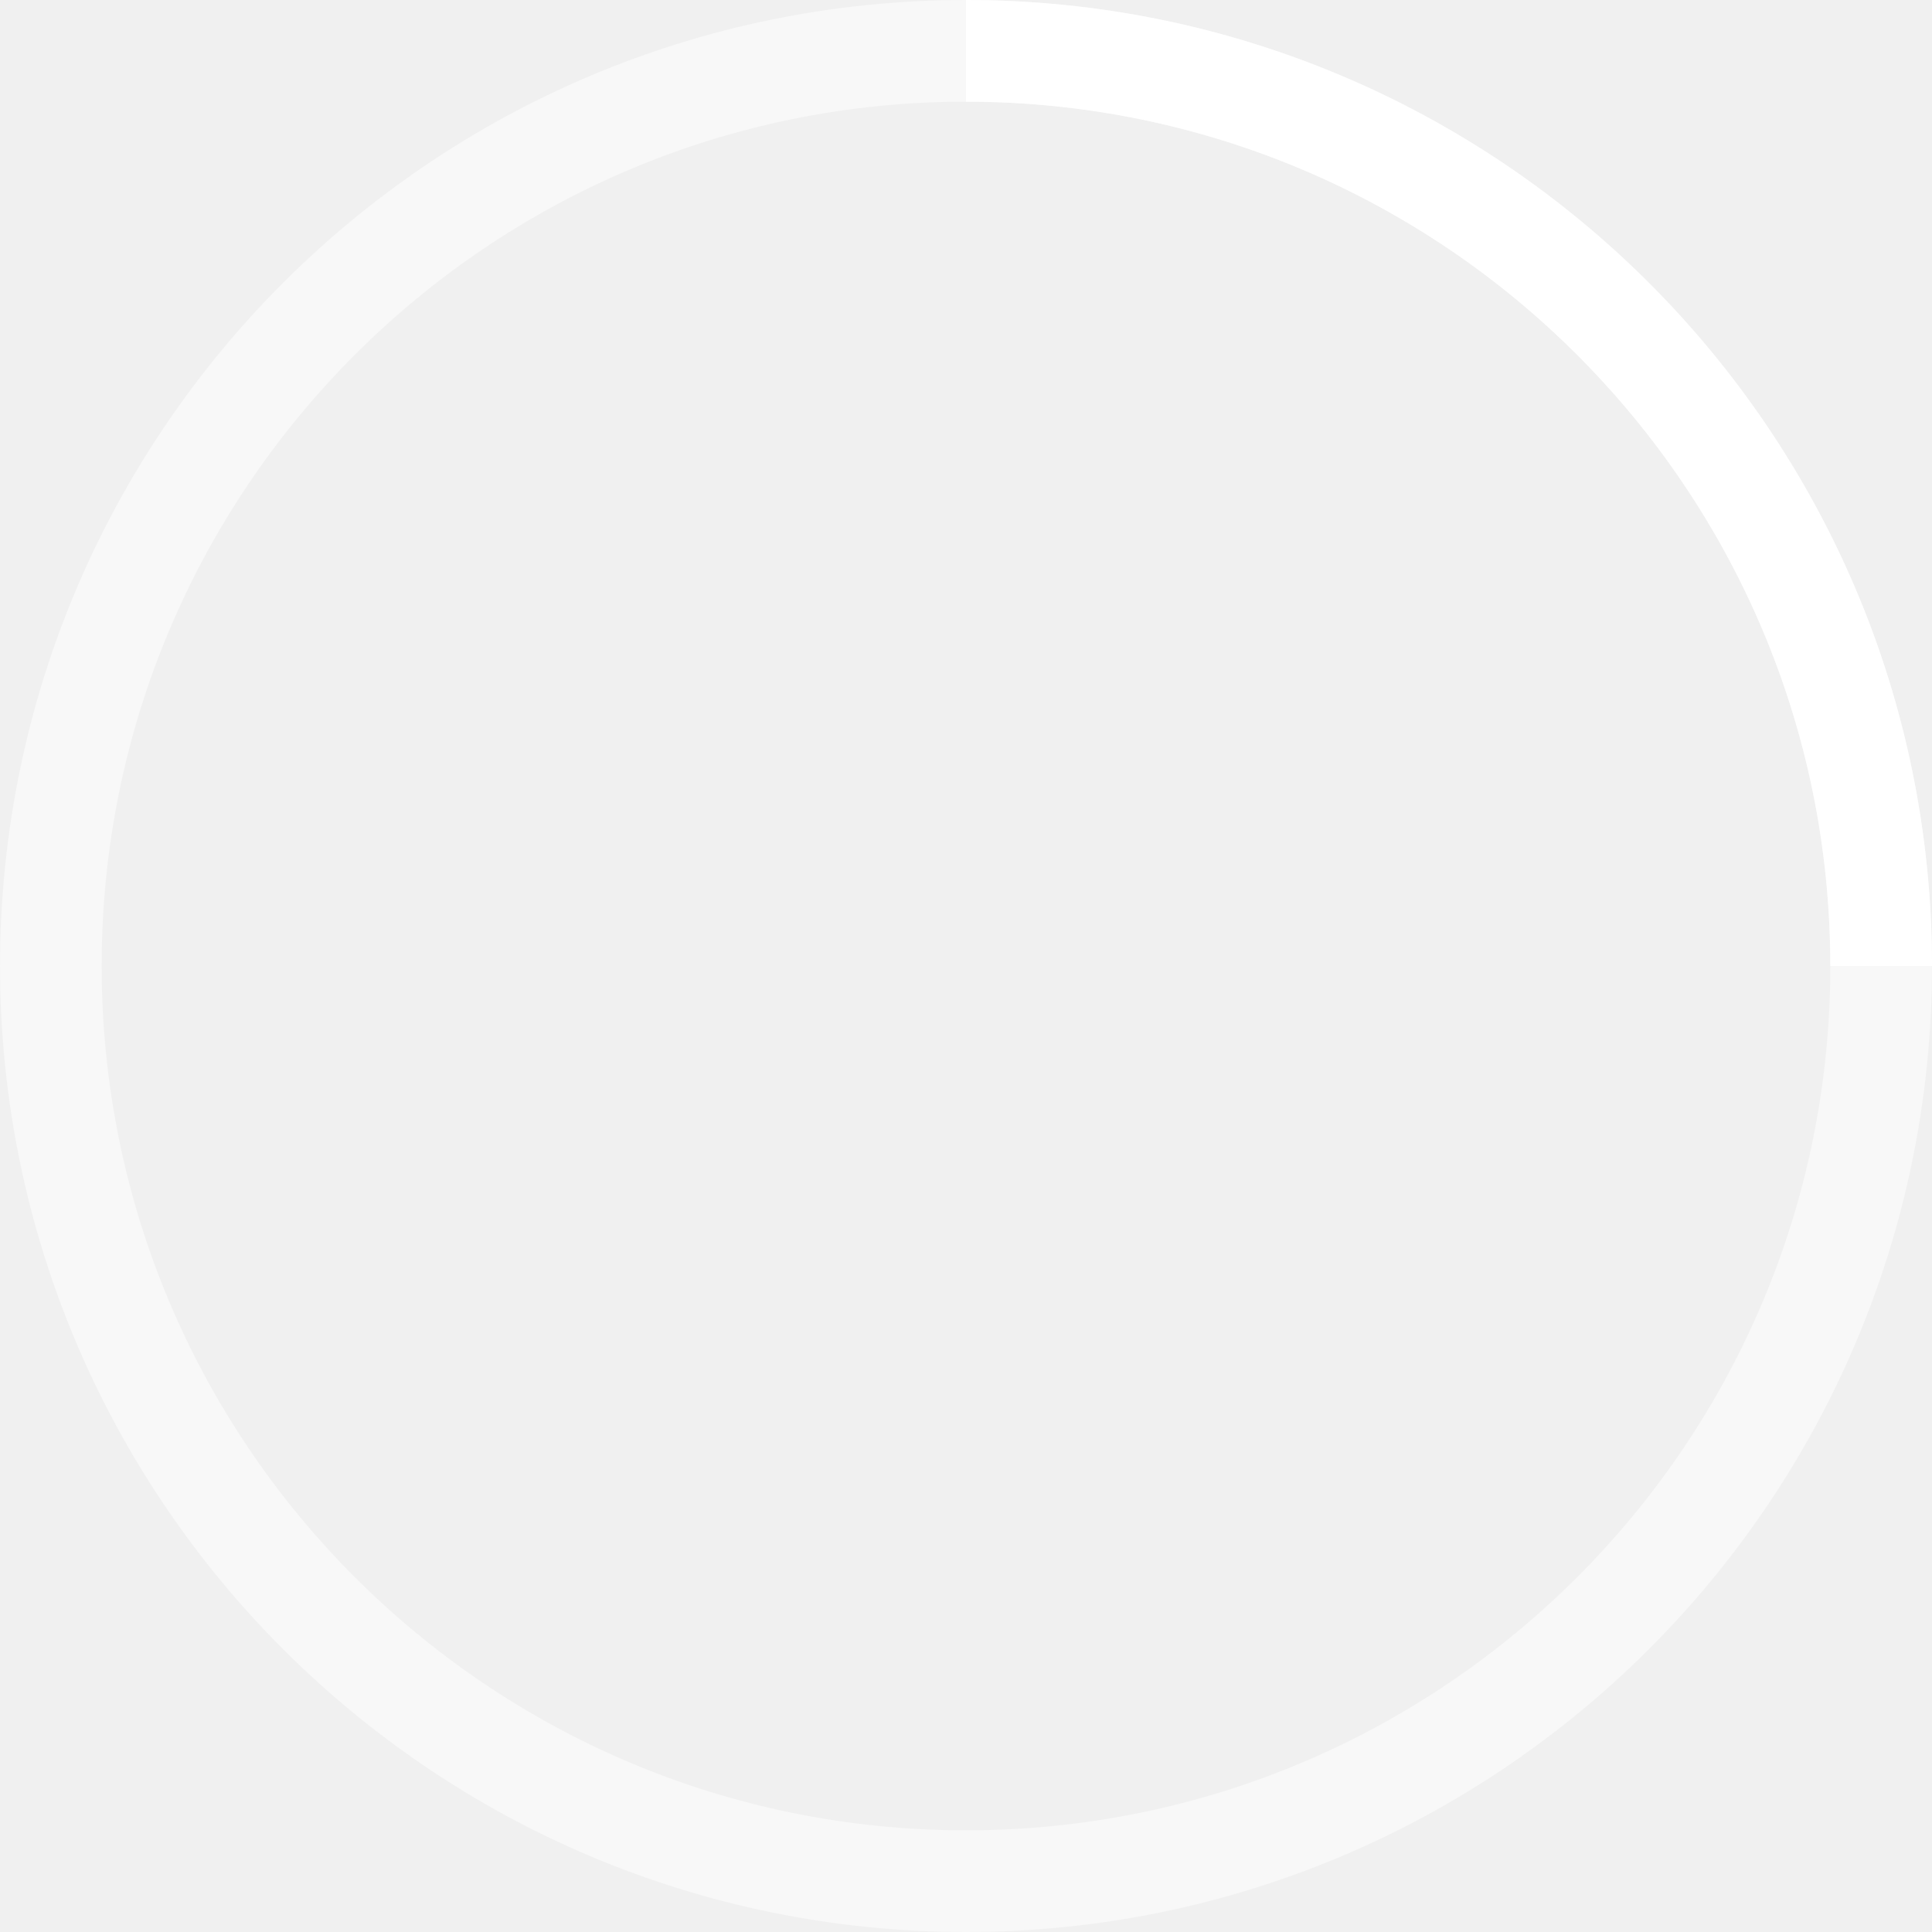
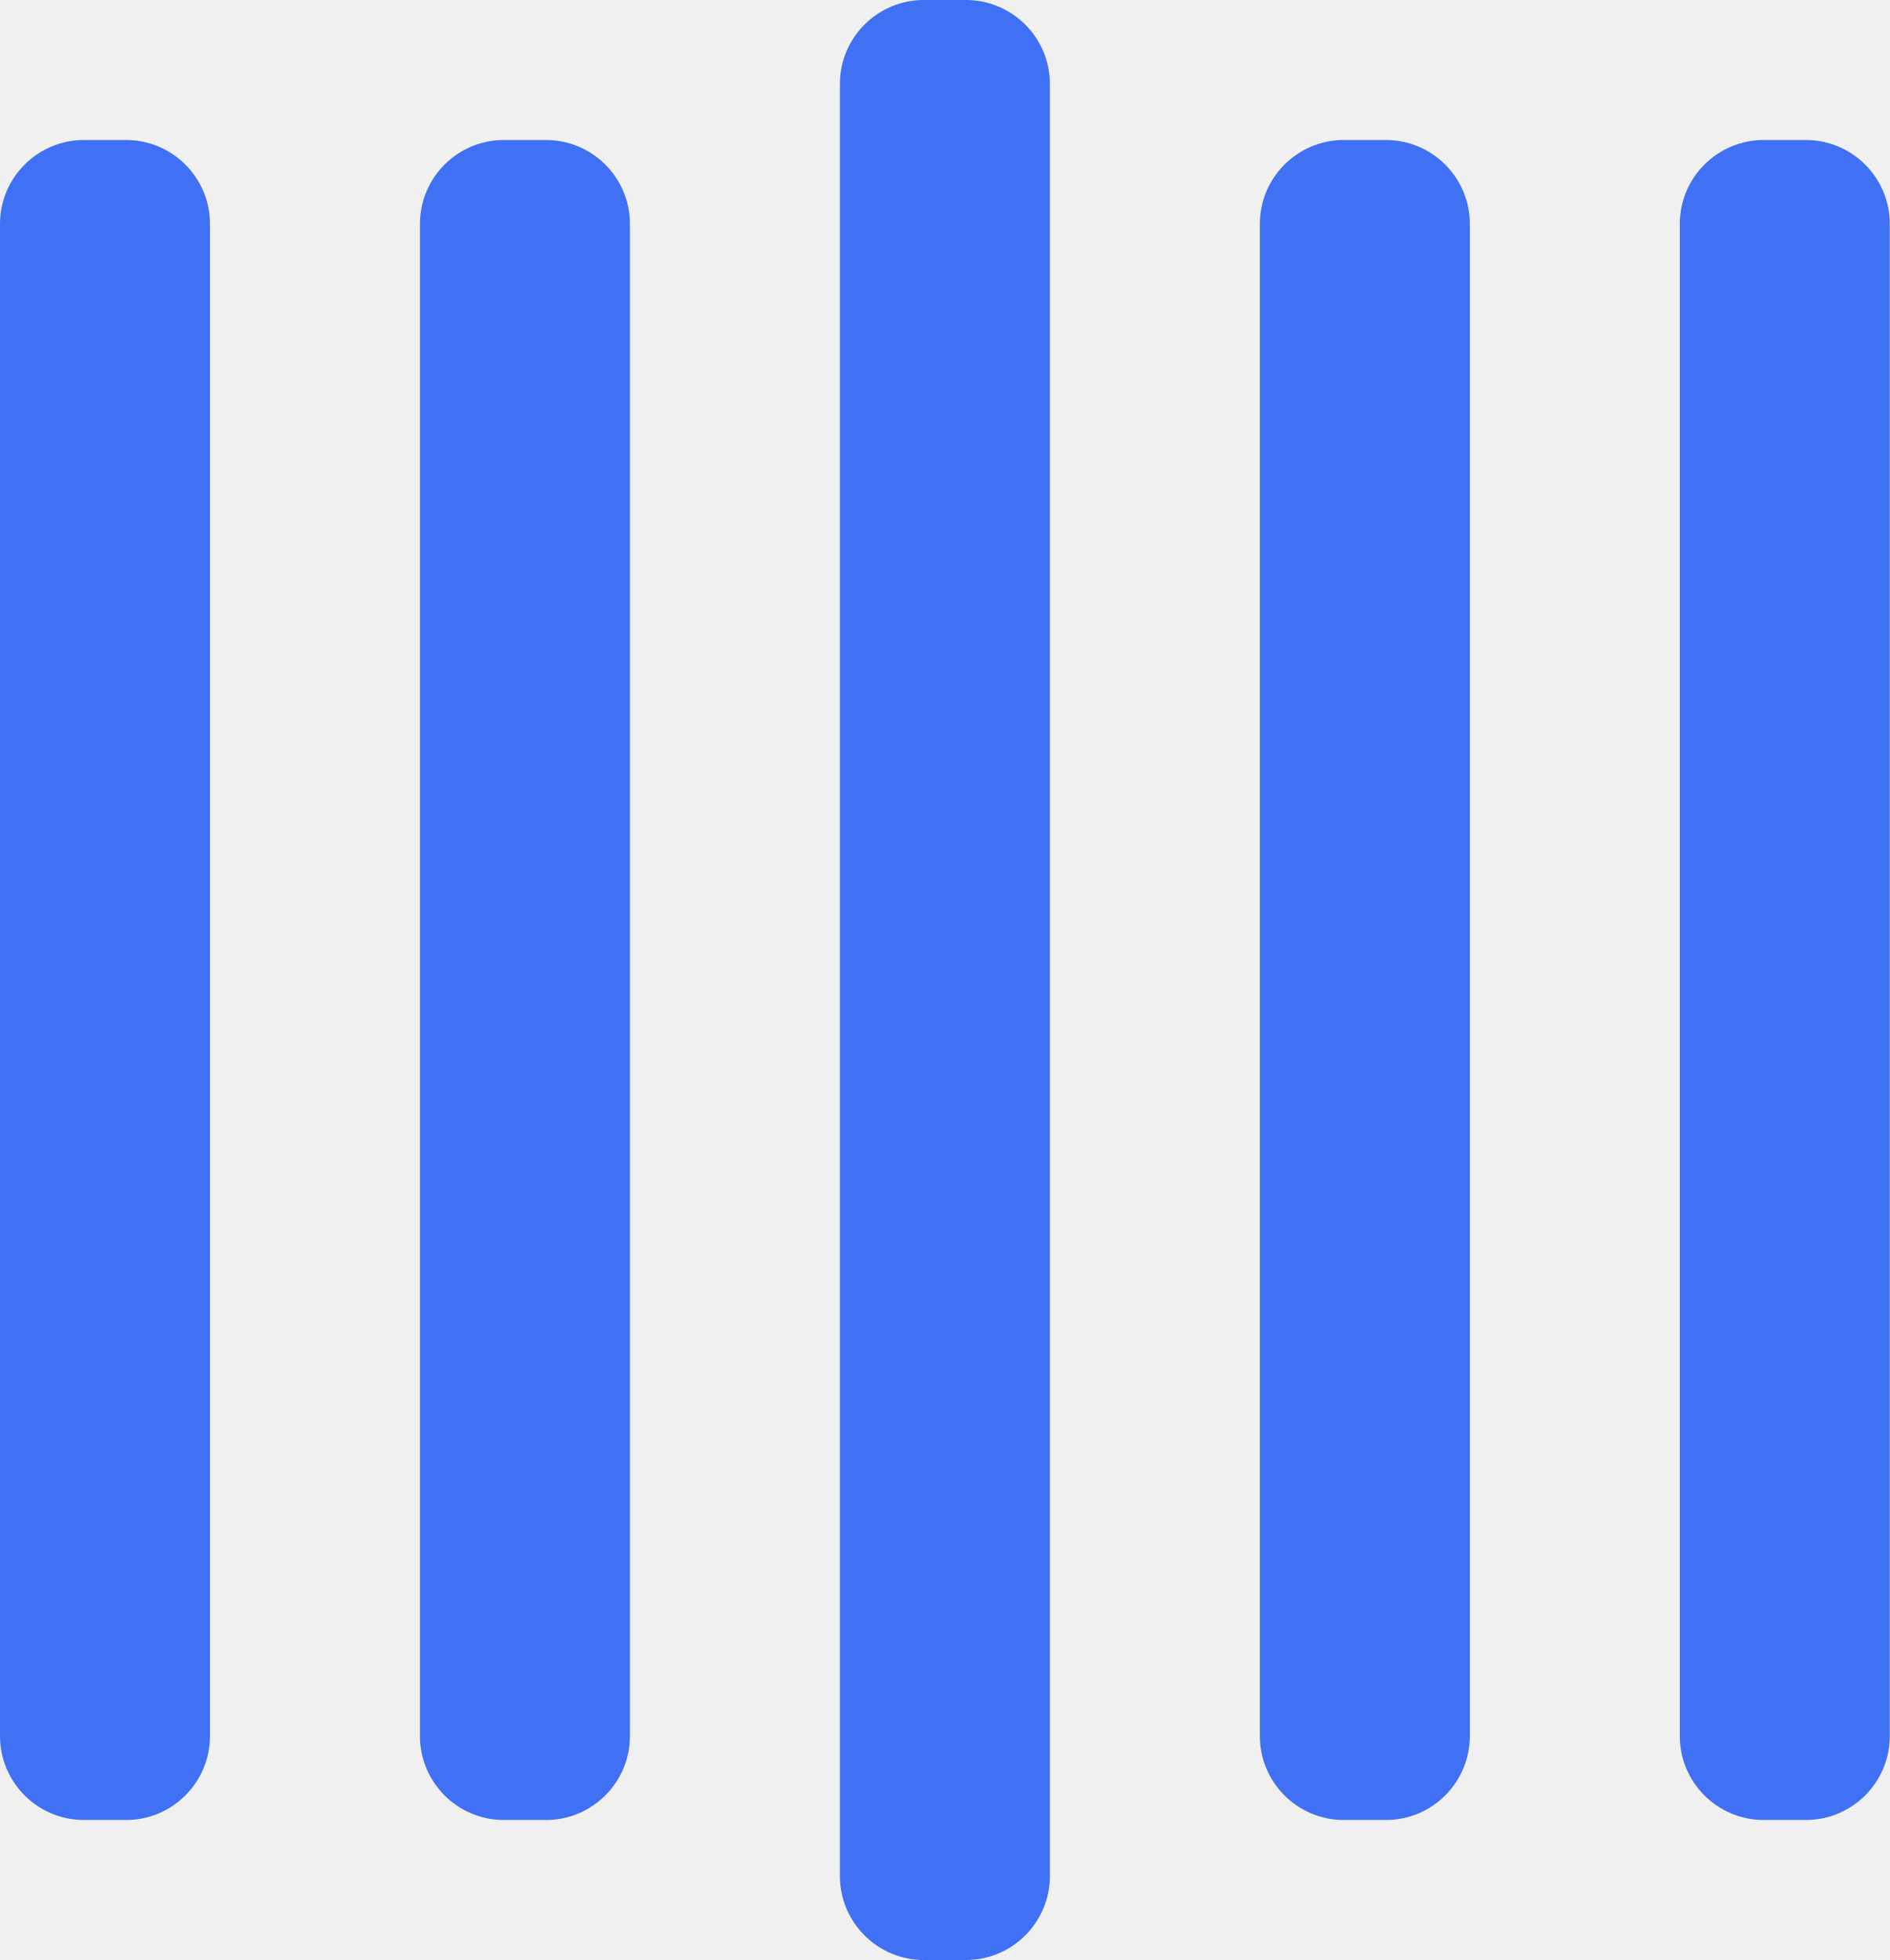
- <svg xmlns="http://www.w3.org/2000/svg" width="38" height="38" viewBox="0 0 38 38" stroke="#fff">
-   <g fill="none" fill-rule="evenodd">
-     <g transform="translate(1 1)" stroke-width="2">
-       <circle stroke-opacity=".5" cx="18" cy="18" r="18" />
-       <path d="M36 18c0-9.94-8.06-18-18-18">
-         <animateTransform attributeName="transform" type="rotate" from="0 18 18" to="360 18 18" dur="1s" repeatCount="indefinite" />
-       </path>
-     </g>
-   </g>
+ <svg xmlns="http://www.w3.org/2000/svg" width="135" height="140" viewBox="0 0 135 140" fill="#4070F4">
+   <rect y="10" width="15" height="120" rx="6">
+     <animate attributeName="height" begin="0.5s" dur="1s" values="120;110;100;90;80;70;60;50;40;140;120" calcMode="linear" repeatCount="indefinite" />
+     <animate attributeName="y" begin="0.5s" dur="1s" values="10;15;20;25;30;35;40;45;50;0;10" calcMode="linear" repeatCount="indefinite" />
+   </rect>
+   <rect x="30" y="10" width="15" height="120" rx="6">
+     <animate attributeName="height" begin="0.25s" dur="1s" values="120;110;100;90;80;70;60;50;40;140;120" calcMode="linear" repeatCount="indefinite" />
+     <animate attributeName="y" begin="0.25s" dur="1s" values="10;15;20;25;30;35;40;45;50;0;10" calcMode="linear" repeatCount="indefinite" />
+   </rect>
+   <rect x="60" width="15" height="140" rx="6">
+     <animate attributeName="height" begin="0s" dur="1s" values="120;110;100;90;80;70;60;50;40;140;120" calcMode="linear" repeatCount="indefinite" />
+     <animate attributeName="y" begin="0s" dur="1s" values="10;15;20;25;30;35;40;45;50;0;10" calcMode="linear" repeatCount="indefinite" />
+   </rect>
+   <rect x="90" y="10" width="15" height="120" rx="6">
+     <animate attributeName="height" begin="0.25s" dur="1s" values="120;110;100;90;80;70;60;50;40;140;120" calcMode="linear" repeatCount="indefinite" />
+     <animate attributeName="y" begin="0.25s" dur="1s" values="10;15;20;25;30;35;40;45;50;0;10" calcMode="linear" repeatCount="indefinite" />
+   </rect>
+   <rect x="120" y="10" width="15" height="120" rx="6">
+     <animate attributeName="height" begin="0.5s" dur="1s" values="120;110;100;90;80;70;60;50;40;140;120" calcMode="linear" repeatCount="indefinite" />
+     <animate attributeName="y" begin="0.5s" dur="1s" values="10;15;20;25;30;35;40;45;50;0;10" calcMode="linear" repeatCount="indefinite" />
+   </rect>
</svg>
